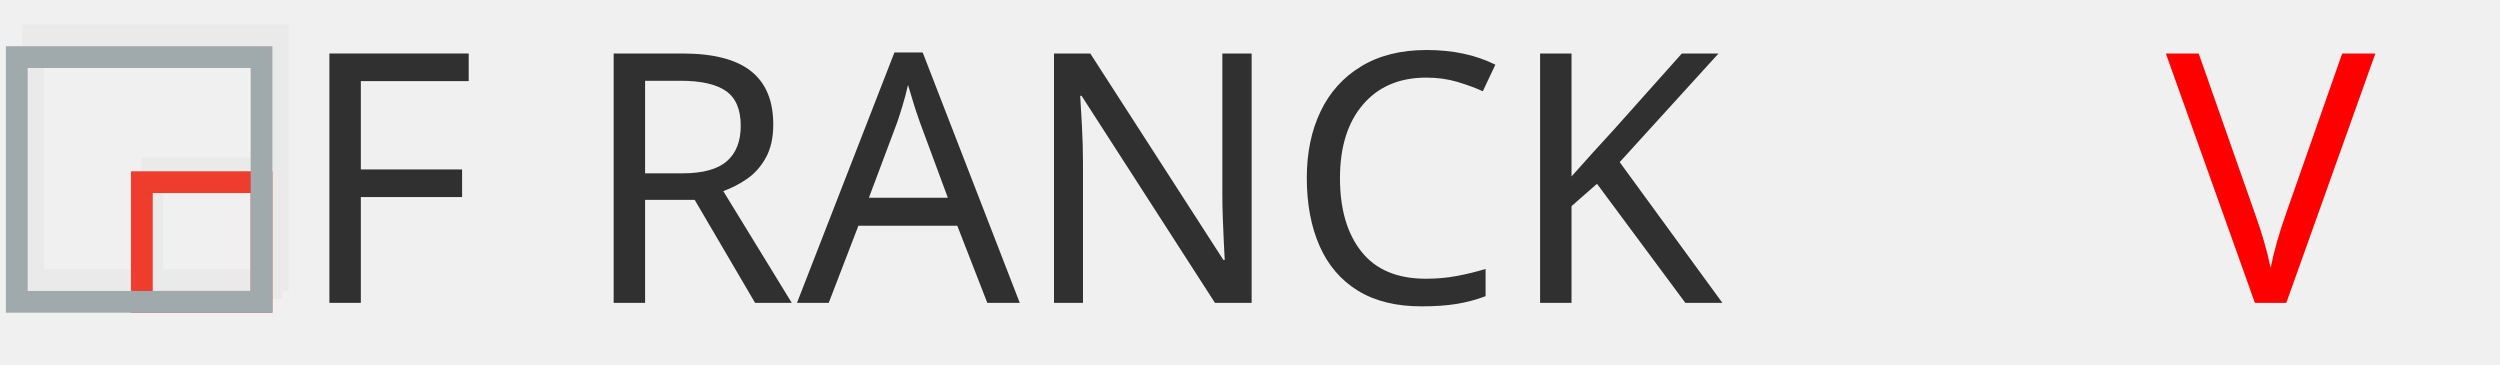
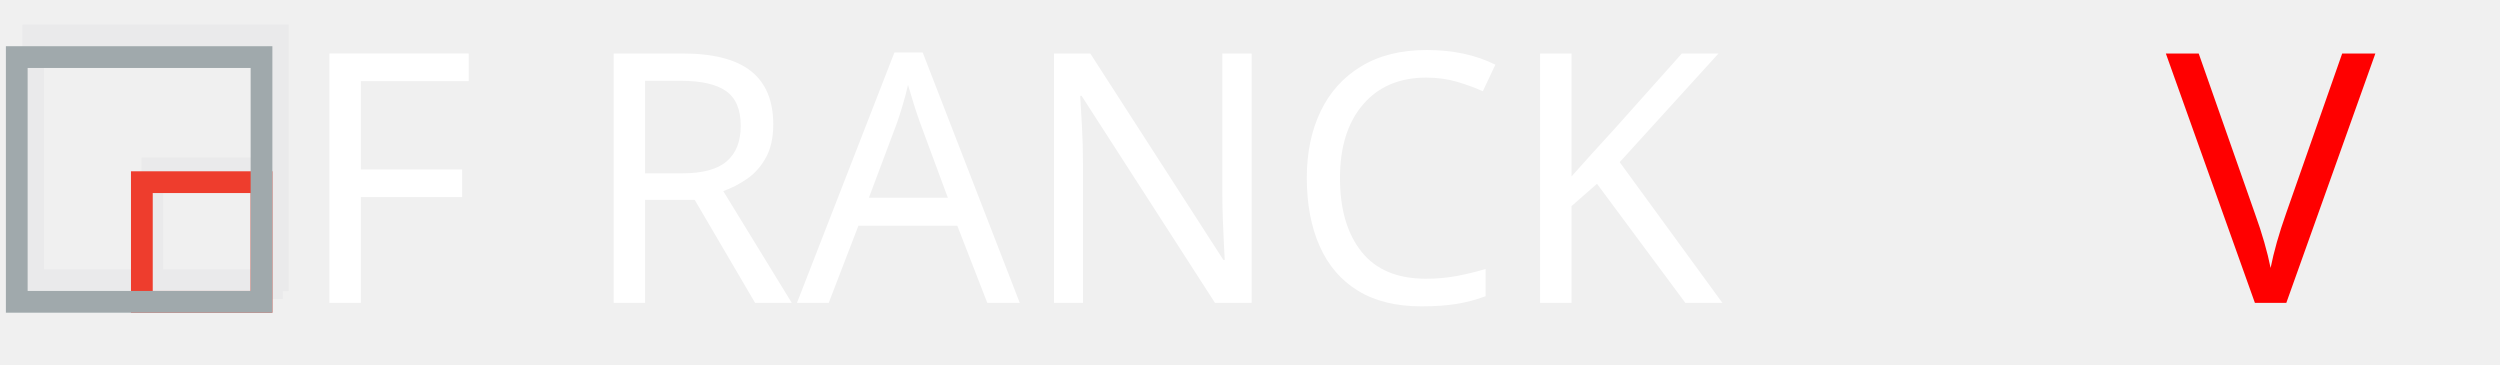
<svg xmlns="http://www.w3.org/2000/svg" xmlns:ns1="https://www.affinity.studio/" width="100%" height="100%" viewBox="0 0 2983 435" version="1.1" xml:space="preserve" style="fill-rule:evenodd;clip-rule:evenodd;stroke-linejoin:round;stroke-miterlimit:2;">
  <rect id="Page-1" ns1:id="Page 1" x="0" y="0" width="2982.607" height="434.717" style="fill:none;" />
  <clipPath id="_clip1">
    <rect x="0" y="0" width="2982.607" height="434.717" />
  </clipPath>
  <g clip-path="url(#_clip1)">
    <g id="BACKGROUND" />
    <g id="OBJECTS">
      <g transform="matrix(4.166667,0,0,4.166667,-164.7035,-1089.938)">
-         <text x="124.158px" y="348.316px" style="font-family:'Orbitron-Light', 'Orbitron';font-weight:300;font-size:100px;fill:#303030;">F<tspan x="205.557px 296.657px 388.857px 480.656px 571.456px " y="348.316px 348.316px 348.316px 348.316px 348.316px ">RANCK</tspan>
+         <text x="124.158px" y="348.316px" style="font-family:'Orbitron-Light', 'Orbitron';font-weight:300;font-size:100px;fill:#ffffff;">F<tspan x="205.557px 296.657px 388.857px 480.656px 571.456px " y="348.316px 348.316px 348.316px 348.316px 348.316px ">RANCK</tspan>
        </text>
        <text x="659.756px" y="348.316px" style="font-family:'Orbitron-Light', 'Orbitron';font-weight:300;font-size:100px;fill:#f00;">V</text>
      </g>
      <path d="M337.571,187.952l-168.725,0l0,168.729l168.725,0l0,-168.729Zm-25.958,25.958l0,116.813l-116.813,0l0,-116.813l116.813,0Z" style="fill:#eaeaeb;fill-rule:nonzero;" />
      <path d="M344.571,29.397l-317.979,0l0,317.983l317.979,0l0,-317.983Zm-25.95,25.958l0,266.071l-266.075,0l0,-266.071l266.075,0Z" style="fill:#eaeaeb;fill-rule:nonzero;" />
      <path d="M325.004,204.389l-168.725,0l0,168.725l168.725,0l0,-168.725Zm-25.954,25.958l0,116.812l-116.808,0l0,-116.812l116.808,0Z" style="fill:#ee3d2d;fill-rule:nonzero;" />
      <path d="M325.004,55.135l-317.979,0l0,317.979l317.979,0l0,-317.979Zm-25.954,25.954l0,266.071l-266.071,0l0,-266.071l266.071,0Z" style="fill:#a0a9ac;fill-rule:nonzero;" />
    </g>
    <g id="DESIGNED-BY-FREEPIK" ns1:id="DESIGNED BY FREEPIK" />
  </g>
</svg>
